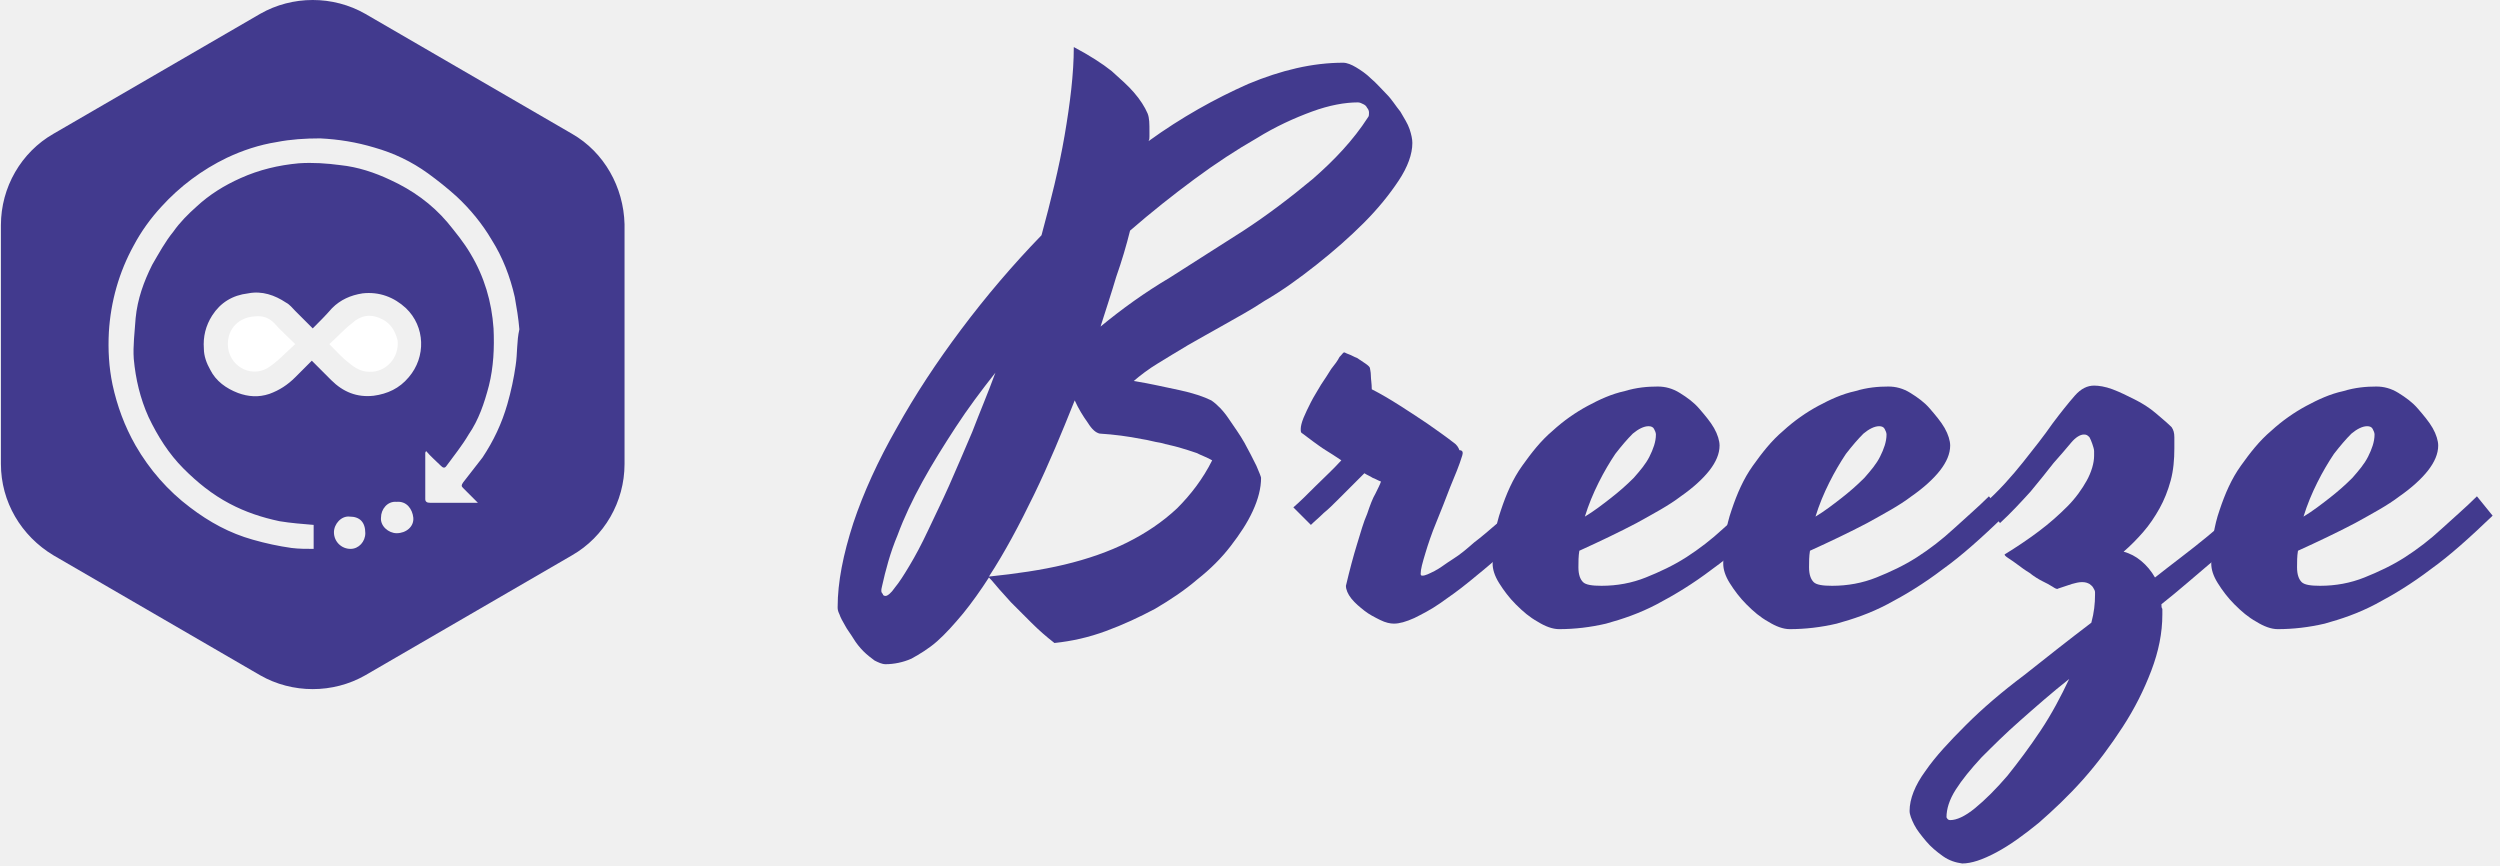
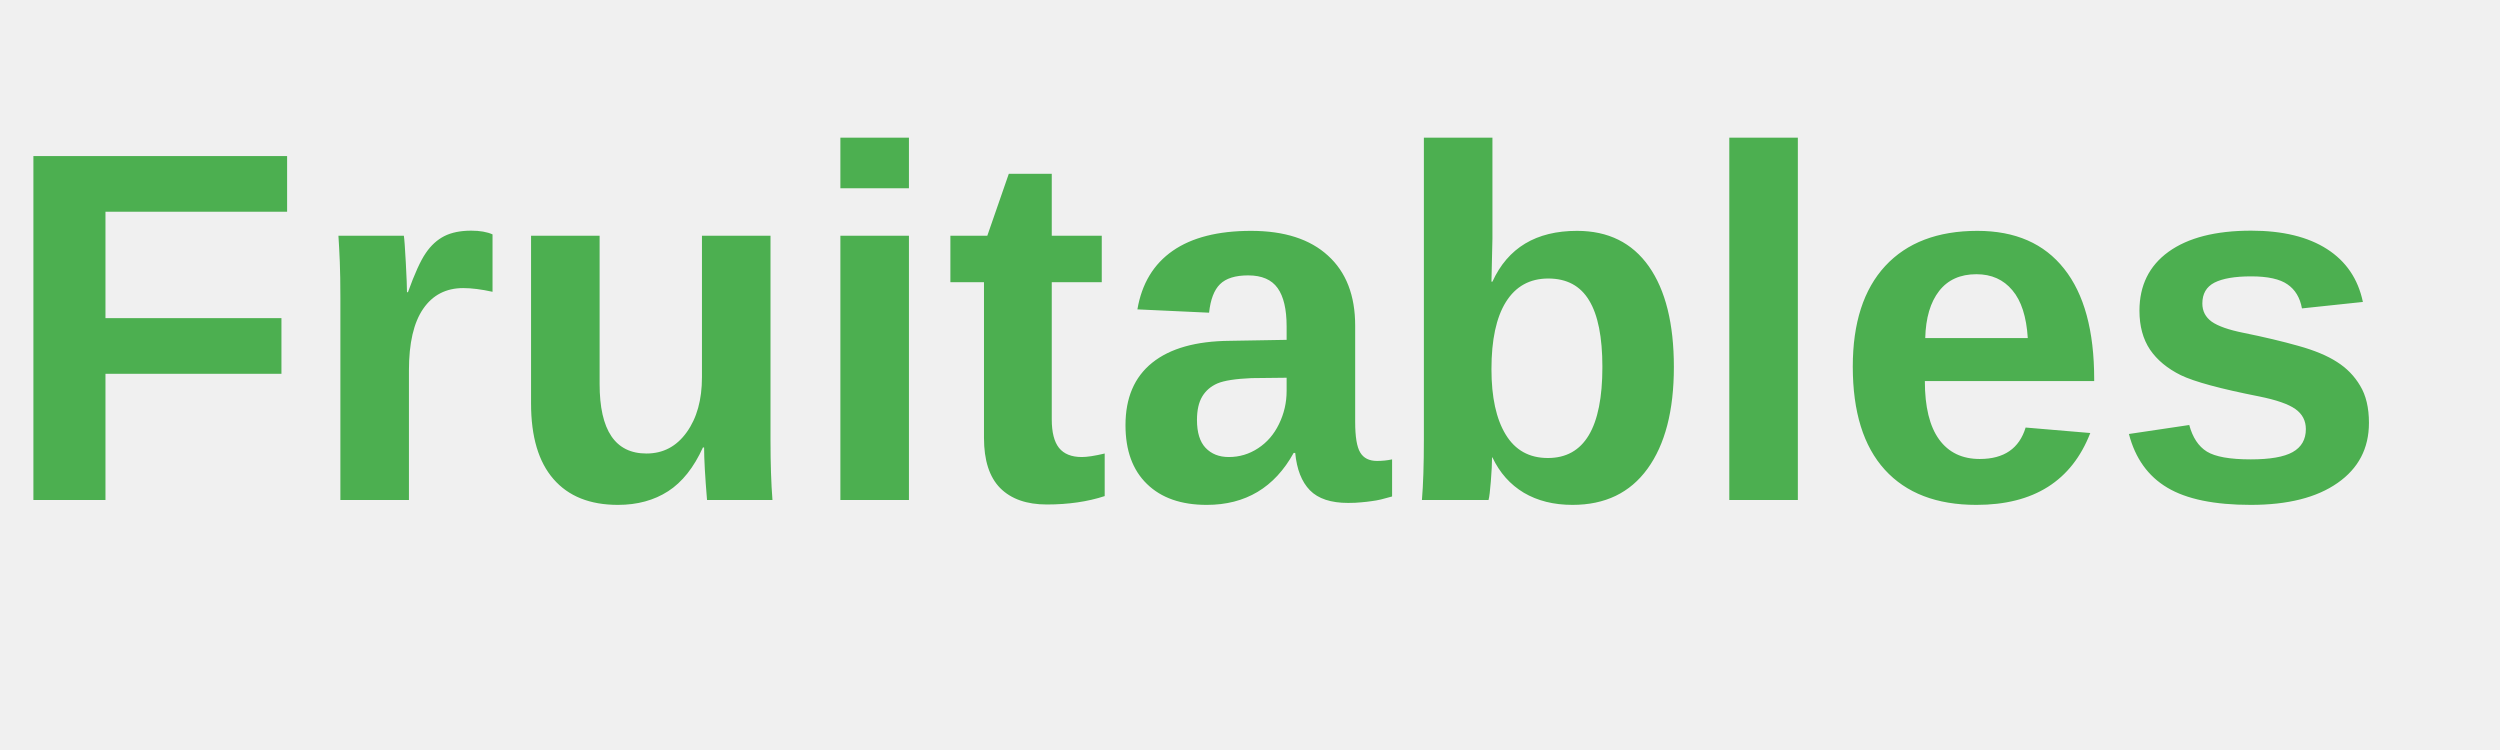
- <svg xmlns="http://www.w3.org/2000/svg" width="130px" height="45px" viewBox="0 0 130 45" version="1.1">
-   <g id="Breeze_dashboard" stroke="none" stroke-width="1" fill="none" fill-rule="evenodd">
-     <g transform="translate(-38, -30)" fill-rule="nonzero" id="logo-(3)">
-       <g transform="translate(38, 30)">
-         <g id="Group" transform="translate(43.17343, 2.398524)" fill="#423A8E">
-           <path d="M30.269,5.037 C30.269,5.613 30.03,6.284 29.55,7.004 C29.07,7.723 28.494,8.443 27.727,9.21 C27.007,9.93 26.192,10.649 25.28,11.369 C24.369,12.089 23.506,12.712 22.594,13.24 C21.875,13.72 21.155,14.103 20.483,14.487 C19.812,14.871 19.188,15.207 18.613,15.542 C18.037,15.878 17.509,16.214 17.03,16.502 C16.55,16.79 16.118,17.125 15.782,17.413 C16.694,17.557 17.461,17.749 18.181,17.893 C18.852,18.037 19.428,18.229 19.812,18.421 C20.1,18.613 20.435,18.948 20.723,19.38 C21.011,19.812 21.299,20.196 21.539,20.627 C21.779,21.059 21.97,21.443 22.162,21.827 C22.306,22.162 22.402,22.402 22.402,22.45 C22.402,22.978 22.258,23.554 21.97,24.177 C21.683,24.801 21.299,25.376 20.819,26 C20.339,26.624 19.764,27.199 19.092,27.727 C18.421,28.303 17.701,28.782 16.886,29.262 C16.07,29.694 15.255,30.077 14.343,30.413 C13.432,30.749 12.568,30.941 11.657,31.037 C11.225,30.701 10.841,30.365 10.458,29.982 C10.074,29.598 9.738,29.262 9.402,28.926 C9.114,28.59 8.827,28.303 8.635,28.063 C8.443,27.823 8.299,27.679 8.251,27.631 C7.819,28.303 7.339,28.974 6.908,29.502 C6.428,30.077 5.996,30.557 5.565,30.941 C5.133,31.325 4.653,31.613 4.221,31.852 C3.79,32.044 3.31,32.14 2.878,32.14 C2.686,32.14 2.494,32.044 2.303,31.948 C2.111,31.804 1.919,31.661 1.727,31.469 C1.535,31.277 1.343,31.037 1.199,30.797 C1.055,30.557 0.863,30.317 0.768,30.125 C0.624,29.886 0.528,29.694 0.48,29.55 C0.384,29.358 0.384,29.262 0.384,29.166 C0.384,27.871 0.672,26.432 1.199,24.801 C1.727,23.218 2.494,21.539 3.454,19.86 C4.413,18.133 5.517,16.454 6.812,14.727 C8.107,13 9.498,11.369 10.985,9.834 C11.465,8.059 11.897,6.332 12.185,4.653 C12.472,2.974 12.664,1.439 12.664,0.048 C13.48,0.48 14.151,0.911 14.631,1.295 C15.111,1.727 15.494,2.063 15.782,2.399 C16.118,2.782 16.358,3.166 16.502,3.502 C16.598,3.742 16.598,4.03 16.598,4.461 C16.598,4.557 16.598,4.605 16.598,4.701 C16.598,4.797 16.598,4.845 16.55,4.941 C18.277,3.694 20.004,2.734 21.731,1.967 C23.458,1.247 25.089,0.863 26.672,0.863 C26.863,0.863 27.103,0.959 27.343,1.103 C27.583,1.247 27.871,1.439 28.111,1.679 C28.399,1.919 28.638,2.207 28.926,2.494 C29.214,2.782 29.406,3.118 29.646,3.406 C29.838,3.742 30.03,4.03 30.125,4.317 C30.221,4.605 30.269,4.845 30.269,5.037 Z M2.878,28.59 C2.974,28.59 3.166,28.446 3.358,28.159 C3.598,27.871 3.838,27.487 4.125,27.007 C4.413,26.528 4.749,25.904 5.085,25.185 C5.421,24.465 5.804,23.697 6.188,22.834 C6.572,21.97 6.956,21.059 7.387,20.052 C7.771,19.044 8.203,18.037 8.587,16.982 C7.867,17.893 7.148,18.852 6.524,19.812 C5.9,20.771 5.325,21.683 4.797,22.642 C4.269,23.601 3.838,24.513 3.502,25.424 C3.118,26.336 2.878,27.247 2.686,28.111 C2.638,28.303 2.638,28.399 2.734,28.494 C2.734,28.542 2.782,28.59 2.878,28.59 Z M12.712,18.421 C12.041,20.1 11.369,21.731 10.601,23.314 C9.834,24.897 9.066,26.336 8.251,27.583 C9.642,27.439 10.985,27.247 12.185,26.959 C13.384,26.672 14.487,26.288 15.446,25.808 C16.406,25.328 17.269,24.753 18.037,24.033 C18.756,23.314 19.38,22.498 19.86,21.539 C19.62,21.395 19.332,21.299 19.044,21.155 C18.756,21.059 18.469,20.963 18.133,20.867 C17.797,20.771 17.509,20.723 17.173,20.627 C16.838,20.579 16.55,20.483 16.214,20.435 C15.494,20.292 14.775,20.196 14.007,20.148 C13.815,20.1 13.624,19.956 13.384,19.572 C13.144,19.236 12.904,18.852 12.712,18.421 Z M15.59,9.594 C15.399,10.362 15.159,11.177 14.871,11.993 C14.631,12.808 14.343,13.672 14.055,14.583 C15.159,13.672 16.358,12.808 17.653,12.041 C18.948,11.225 20.196,10.41 21.491,9.594 C22.738,8.779 23.937,7.867 25.089,6.908 C26.192,5.948 27.199,4.893 27.967,3.694 C28.015,3.646 28.015,3.55 28.015,3.454 C28.015,3.358 27.967,3.262 27.919,3.214 C27.871,3.118 27.823,3.07 27.727,3.022 C27.631,2.974 27.535,2.926 27.439,2.926 C26.768,2.926 25.952,3.07 25.041,3.406 C24.129,3.742 23.17,4.173 22.162,4.797 C21.155,5.373 20.052,6.092 18.948,6.908 C17.845,7.723 16.694,8.635 15.59,9.594 Z" id="Shape" />
-           <path d="M32.86,21.299 C32.716,21.779 32.476,22.354 32.236,22.93 C31.996,23.554 31.756,24.177 31.517,24.753 C31.277,25.328 31.085,25.904 30.941,26.384 C30.797,26.863 30.701,27.199 30.701,27.439 C30.701,27.535 30.749,27.535 30.797,27.535 C30.941,27.535 31.133,27.439 31.421,27.295 C31.708,27.151 31.996,26.911 32.38,26.672 C32.764,26.432 33.1,26.144 33.483,25.808 C33.867,25.52 34.251,25.185 34.587,24.897 C34.923,24.609 35.258,24.321 35.546,24.081 C35.834,23.841 36.026,23.649 36.218,23.506 C36.314,23.601 36.458,23.745 36.601,23.937 C36.745,24.129 36.889,24.273 37.033,24.417 C36.745,24.705 36.41,25.041 36.026,25.424 C35.594,25.808 35.162,26.192 34.683,26.624 C34.203,27.055 33.723,27.439 33.196,27.871 C32.668,28.303 32.188,28.638 31.708,28.974 C31.229,29.31 30.749,29.55 30.365,29.742 C29.934,29.934 29.598,30.03 29.31,30.03 C29.118,30.03 28.878,29.982 28.59,29.838 C28.303,29.694 28.015,29.55 27.775,29.358 C27.535,29.166 27.295,28.974 27.103,28.734 C26.911,28.494 26.815,28.255 26.815,28.063 C27.007,27.247 27.199,26.528 27.391,25.904 C27.583,25.28 27.727,24.753 27.919,24.321 C28.063,23.889 28.207,23.506 28.351,23.266 C28.494,22.978 28.59,22.786 28.638,22.642 C28.494,22.594 28.351,22.498 28.207,22.45 C28.063,22.354 27.919,22.306 27.775,22.21 C27.583,22.402 27.343,22.642 27.103,22.882 C26.863,23.122 26.624,23.362 26.384,23.601 C26.144,23.841 25.904,24.081 25.664,24.273 C25.424,24.513 25.185,24.705 24.993,24.897 L24.081,23.985 C24.417,23.697 24.801,23.314 25.232,22.882 C25.664,22.45 26.144,22.018 26.576,21.539 C26.288,21.347 26,21.155 25.76,21.011 C25.52,20.867 25.28,20.675 25.137,20.579 C24.945,20.435 24.753,20.292 24.561,20.148 C24.465,20.1 24.465,20.052 24.465,19.908 C24.465,19.764 24.513,19.572 24.609,19.332 C24.705,19.092 24.849,18.804 24.993,18.517 C25.137,18.229 25.328,17.941 25.52,17.605 C25.712,17.317 25.904,17.03 26.048,16.79 C26.24,16.55 26.384,16.358 26.48,16.166 C26.624,16.022 26.672,15.926 26.72,15.926 C26.768,15.926 26.815,15.974 26.959,16.022 C27.103,16.07 27.247,16.166 27.391,16.214 C27.535,16.31 27.679,16.406 27.823,16.502 C27.967,16.598 28.063,16.694 28.063,16.742 C28.063,16.79 28.111,16.934 28.111,17.125 C28.111,17.317 28.159,17.557 28.159,17.845 C28.638,18.085 29.118,18.373 29.646,18.708 C30.173,19.044 30.605,19.332 31.037,19.62 C31.517,19.956 31.996,20.292 32.428,20.627 C32.572,20.723 32.668,20.867 32.716,21.011 C32.908,21.011 32.908,21.155 32.86,21.299 Z" id="Path" />
-           <path d="M49.074,24.417 C47.923,25.52 46.867,26.48 45.86,27.199 C44.852,27.967 43.893,28.542 42.982,29.022 C42.07,29.502 41.207,29.79 40.343,30.03 C39.528,30.221 38.712,30.317 37.897,30.317 C37.561,30.317 37.177,30.173 36.793,29.934 C36.362,29.694 36.026,29.406 35.642,29.022 C35.306,28.686 35.018,28.303 34.779,27.919 C34.539,27.535 34.443,27.199 34.443,26.911 C34.443,25.904 34.587,24.945 34.875,24.129 C35.162,23.266 35.498,22.498 35.978,21.827 C36.458,21.155 36.937,20.531 37.561,20.004 C38.137,19.476 38.76,19.044 39.384,18.708 C40.007,18.373 40.631,18.085 41.303,17.941 C41.926,17.749 42.502,17.701 43.03,17.701 C43.413,17.701 43.797,17.797 44.181,18.037 C44.565,18.277 44.9,18.517 45.188,18.852 C45.476,19.188 45.764,19.524 45.956,19.86 C46.148,20.196 46.244,20.531 46.244,20.771 C46.244,21.203 46.052,21.635 45.716,22.066 C45.38,22.498 44.852,22.978 44.229,23.41 C43.605,23.889 42.79,24.321 41.926,24.801 C41.015,25.28 40.007,25.76 38.952,26.24 C38.904,26.528 38.904,26.815 38.904,27.103 C38.904,27.487 39,27.727 39.144,27.871 C39.288,28.015 39.624,28.063 40.103,28.063 C40.919,28.063 41.686,27.919 42.406,27.631 C43.125,27.343 43.845,27.007 44.517,26.576 C45.188,26.144 45.812,25.664 46.435,25.089 C47.059,24.513 47.683,23.985 48.258,23.41 L49.074,24.417 Z M42.55,19.764 C42.31,19.764 42.022,19.908 41.734,20.148 C41.446,20.435 41.159,20.771 40.823,21.203 C40.535,21.635 40.247,22.114 39.959,22.69 C39.672,23.266 39.432,23.841 39.24,24.465 C39.72,24.177 40.151,23.841 40.583,23.506 C41.015,23.17 41.399,22.834 41.782,22.45 C42.118,22.066 42.406,21.731 42.598,21.347 C42.79,20.963 42.934,20.579 42.934,20.196 C42.934,20.1 42.886,20.004 42.838,19.908 C42.79,19.812 42.694,19.764 42.55,19.764 Z" id="Shape" />
-           <path d="M61.066,24.417 C59.915,25.52 58.86,26.48 57.852,27.199 C56.845,27.967 55.886,28.542 54.974,29.022 C54.063,29.502 53.199,29.79 52.336,30.03 C51.52,30.221 50.705,30.317 49.889,30.317 C49.554,30.317 49.17,30.173 48.786,29.934 C48.354,29.694 48.018,29.406 47.635,29.022 C47.299,28.686 47.011,28.303 46.771,27.919 C46.531,27.535 46.435,27.199 46.435,26.911 C46.435,25.904 46.579,24.945 46.867,24.129 C47.155,23.266 47.491,22.498 47.97,21.827 C48.45,21.155 48.93,20.531 49.554,20.004 C50.129,19.476 50.753,19.044 51.376,18.708 C52,18.373 52.624,18.085 53.295,17.941 C53.919,17.749 54.494,17.701 55.022,17.701 C55.406,17.701 55.79,17.797 56.173,18.037 C56.557,18.277 56.893,18.517 57.181,18.852 C57.469,19.188 57.756,19.524 57.948,19.86 C58.14,20.196 58.236,20.531 58.236,20.771 C58.236,21.203 58.044,21.635 57.708,22.066 C57.373,22.498 56.845,22.978 56.221,23.41 C55.598,23.889 54.782,24.321 53.919,24.801 C53.007,25.28 52,25.76 50.945,26.24 C50.897,26.528 50.897,26.815 50.897,27.103 C50.897,27.487 50.993,27.727 51.137,27.871 C51.28,28.015 51.616,28.063 52.096,28.063 C52.911,28.063 53.679,27.919 54.399,27.631 C55.118,27.343 55.838,27.007 56.509,26.576 C57.181,26.144 57.804,25.664 58.428,25.089 C59.052,24.513 59.675,23.985 60.251,23.41 L61.066,24.417 Z M54.542,19.764 C54.303,19.764 54.015,19.908 53.727,20.148 C53.439,20.435 53.151,20.771 52.815,21.203 C52.528,21.635 52.24,22.114 51.952,22.69 C51.664,23.266 51.424,23.841 51.232,24.465 C51.712,24.177 52.144,23.841 52.576,23.506 C53.007,23.17 53.391,22.834 53.775,22.45 C54.111,22.066 54.399,21.731 54.59,21.347 C54.782,20.963 54.926,20.579 54.926,20.196 C54.926,20.1 54.878,20.004 54.83,19.908 C54.782,19.812 54.686,19.764 54.542,19.764 Z" id="Shape" />
-           <path d="M74.498,24.417 C73.635,25.232 72.771,26 71.908,26.768 C70.996,27.535 70.133,28.303 69.221,29.022 C69.221,29.118 69.221,29.214 69.269,29.262 C69.269,29.358 69.269,29.454 69.269,29.55 C69.269,30.509 69.077,31.469 68.694,32.476 C68.31,33.483 67.83,34.443 67.207,35.402 C66.583,36.362 65.911,37.273 65.144,38.137 C64.376,39 63.609,39.72 62.841,40.391 C62.074,41.015 61.354,41.542 60.635,41.926 C59.915,42.31 59.339,42.502 58.86,42.502 C58.524,42.454 58.188,42.358 57.852,42.118 C57.517,41.878 57.229,41.638 56.989,41.351 C56.749,41.063 56.509,40.775 56.365,40.487 C56.221,40.199 56.125,39.959 56.125,39.768 C56.125,39.144 56.413,38.424 56.941,37.705 C57.469,36.937 58.188,36.17 59.052,35.306 C59.915,34.443 60.923,33.579 62.074,32.716 C63.225,31.804 64.376,30.893 65.576,29.982 C65.72,29.454 65.768,28.974 65.768,28.542 C65.768,28.494 65.768,28.446 65.768,28.399 C65.768,28.303 65.72,28.255 65.672,28.159 C65.624,28.063 65.528,28.015 65.48,27.967 C65.384,27.919 65.288,27.871 65.096,27.871 C64.904,27.871 64.76,27.919 64.568,27.967 C64.424,28.015 64.137,28.111 63.849,28.207 C63.801,28.255 63.705,28.207 63.561,28.111 C63.417,28.015 63.225,27.919 63.033,27.823 C62.841,27.727 62.601,27.583 62.362,27.391 C62.122,27.247 61.93,27.103 61.738,26.959 C61.546,26.815 61.402,26.72 61.258,26.624 C61.114,26.528 61.066,26.48 61.066,26.432 C61.69,26.048 62.266,25.664 62.841,25.232 C63.417,24.801 63.897,24.369 64.328,23.937 C64.76,23.506 65.096,23.026 65.336,22.594 C65.576,22.162 65.72,21.683 65.72,21.299 C65.72,21.251 65.72,21.203 65.72,21.059 C65.72,20.963 65.672,20.819 65.624,20.675 C65.576,20.531 65.528,20.435 65.48,20.339 C65.384,20.244 65.336,20.196 65.192,20.196 C65,20.196 64.76,20.339 64.52,20.627 C64.28,20.915 63.993,21.251 63.609,21.683 C63.273,22.114 62.889,22.594 62.41,23.17 C61.93,23.697 61.402,24.273 60.827,24.801 C60.731,24.657 60.587,24.561 60.491,24.417 C60.395,24.321 60.299,24.225 60.203,24.129 C60.107,24.033 60.011,23.937 59.963,23.841 C60.779,23.122 61.45,22.354 62.026,21.635 C62.601,20.915 63.129,20.244 63.561,19.62 C63.993,19.044 64.376,18.565 64.712,18.181 C65.048,17.797 65.384,17.653 65.72,17.653 C65.959,17.653 66.295,17.701 66.679,17.845 C67.063,17.989 67.446,18.181 67.83,18.373 C68.214,18.565 68.598,18.804 68.934,19.092 C69.269,19.38 69.557,19.62 69.749,19.812 C69.845,19.956 69.893,20.1 69.893,20.339 C69.893,20.579 69.893,20.771 69.893,20.915 C69.893,21.491 69.845,22.066 69.701,22.594 C69.557,23.122 69.365,23.601 69.125,24.033 C68.886,24.465 68.598,24.897 68.262,25.28 C67.926,25.664 67.59,26 67.255,26.288 C67.59,26.384 67.878,26.528 68.166,26.768 C68.454,27.007 68.694,27.295 68.886,27.631 C69.797,26.911 70.708,26.24 71.524,25.568 C72.339,24.897 73.107,24.225 73.779,23.601 L74.498,24.417 Z M58.236,40.247 C58.572,40.247 59.004,40.055 59.531,39.624 C60.059,39.192 60.635,38.616 61.21,37.945 C61.786,37.225 62.362,36.458 62.937,35.594 C63.513,34.731 63.993,33.819 64.424,32.908 C63.513,33.627 62.697,34.347 61.882,35.066 C61.114,35.738 60.443,36.41 59.867,36.985 C59.292,37.609 58.86,38.137 58.524,38.664 C58.188,39.192 58.044,39.672 58.044,40.103 C58.092,40.199 58.14,40.247 58.236,40.247 Z" id="Shape" />
-           <path d="M86.443,24.417 C85.292,25.52 84.236,26.48 83.229,27.199 C82.221,27.967 81.262,28.542 80.351,29.022 C79.439,29.502 78.576,29.79 77.712,30.03 C76.897,30.221 76.081,30.317 75.266,30.317 C74.93,30.317 74.546,30.173 74.162,29.934 C73.731,29.694 73.395,29.406 73.011,29.022 C72.675,28.686 72.387,28.303 72.148,27.919 C71.908,27.535 71.812,27.199 71.812,26.911 C71.812,25.904 71.956,24.945 72.244,24.129 C72.531,23.266 72.867,22.498 73.347,21.827 C73.827,21.155 74.306,20.531 74.93,20.004 C75.506,19.476 76.129,19.044 76.753,18.708 C77.376,18.373 78,18.085 78.672,17.941 C79.295,17.749 79.871,17.701 80.399,17.701 C80.782,17.701 81.166,17.797 81.55,18.037 C81.934,18.277 82.269,18.517 82.557,18.852 C82.845,19.188 83.133,19.524 83.325,19.86 C83.517,20.196 83.613,20.531 83.613,20.771 C83.613,21.203 83.421,21.635 83.085,22.066 C82.749,22.498 82.221,22.978 81.598,23.41 C80.974,23.889 80.159,24.321 79.295,24.801 C78.384,25.28 77.376,25.76 76.321,26.24 C76.273,26.528 76.273,26.815 76.273,27.103 C76.273,27.487 76.369,27.727 76.513,27.871 C76.657,28.015 76.993,28.063 77.472,28.063 C78.288,28.063 79.055,27.919 79.775,27.631 C80.494,27.343 81.214,27.007 81.886,26.576 C82.557,26.144 83.181,25.664 83.804,25.089 C84.428,24.513 85.052,23.985 85.627,23.41 L86.443,24.417 Z M79.919,19.764 C79.679,19.764 79.391,19.908 79.103,20.148 C78.815,20.435 78.528,20.771 78.192,21.203 C77.904,21.635 77.616,22.114 77.328,22.69 C77.041,23.266 76.801,23.841 76.609,24.465 C77.089,24.177 77.52,23.841 77.952,23.506 C78.384,23.17 78.768,22.834 79.151,22.45 C79.487,22.066 79.775,21.731 79.967,21.347 C80.159,20.963 80.303,20.579 80.303,20.196 C80.303,20.1 80.255,20.004 80.207,19.908 C80.159,19.812 80.063,19.764 79.919,19.764 Z" id="Shape" />
-         </g>
-         <g id="Group">
-           <path d="M14.247,16.79 C13.959,16.502 13.624,16.406 13.24,16.454 C12.424,16.502 11.849,17.077 11.849,17.893 C11.849,18.996 13,19.668 13.911,19.14 C14.439,18.804 14.871,18.325 15.351,17.893 C14.967,17.509 14.583,17.173 14.247,16.79 Z" id="Path" fill="#FFFFFF" />
-           <path d="M19.764,16.55 C19.236,16.31 18.756,16.406 18.325,16.79 C17.893,17.125 17.557,17.509 17.125,17.893 C17.509,18.277 17.797,18.613 18.181,18.9 C18.469,19.14 18.804,19.332 19.188,19.332 C20.052,19.38 20.771,18.613 20.675,17.701 C20.531,17.125 20.244,16.742 19.764,16.55 Z" id="Path" fill="#FFFFFF" />
-           <path d="M29.742,6.956 L18.996,0.72 C17.317,-0.24 15.207,-0.24 13.528,0.72 L2.782,6.956 C1.103,7.915 0.048,9.738 0.048,11.705 L0.048,24.129 C0.048,26.096 1.103,27.871 2.782,28.878 L13.528,35.114 C15.207,36.074 17.317,36.074 18.996,35.114 L29.742,28.878 C31.421,27.919 32.476,26.096 32.476,24.129 L32.476,11.657 C32.428,9.738 31.421,7.915 29.742,6.956 Z M18.229,28.542 C17.749,28.542 17.365,28.159 17.365,27.679 C17.365,27.247 17.749,26.815 18.181,26.863 C18.708,26.863 18.996,27.151 18.996,27.727 C18.996,28.159 18.661,28.542 18.229,28.542 Z M20.627,27.727 C20.196,27.727 19.764,27.343 19.812,26.911 C19.812,26.48 20.148,26.048 20.627,26.096 C21.155,26.048 21.443,26.48 21.491,26.911 C21.539,27.391 21.107,27.727 20.627,27.727 Z M21.251,19.62 C20.771,20.196 20.148,20.483 19.428,20.579 C18.565,20.675 17.845,20.387 17.221,19.764 C16.886,19.428 16.55,19.092 16.214,18.756 C15.926,19.044 15.638,19.332 15.351,19.62 C14.967,20.004 14.535,20.292 14.007,20.483 C13.432,20.675 12.904,20.627 12.376,20.435 C11.753,20.196 11.225,19.812 10.937,19.236 C10.745,18.9 10.601,18.517 10.601,18.133 C10.554,17.509 10.697,16.934 11.033,16.406 C11.465,15.734 12.089,15.351 12.904,15.255 C13.624,15.111 14.295,15.351 14.871,15.734 C15.063,15.83 15.207,16.022 15.351,16.166 C15.638,16.454 15.926,16.742 16.262,17.077 C16.598,16.742 16.934,16.406 17.269,16.022 C17.701,15.59 18.229,15.351 18.852,15.255 C19.716,15.159 20.483,15.446 21.107,16.022 C22.114,16.982 22.162,18.565 21.251,19.62 Z M26.815,18.996 C26.72,19.668 26.576,20.339 26.384,21.011 C26.096,22.018 25.664,22.93 25.089,23.793 C24.753,24.225 24.417,24.657 24.081,25.089 C23.985,25.232 23.985,25.28 24.081,25.376 C24.321,25.616 24.561,25.856 24.849,26.144 C24.369,26.144 23.985,26.144 23.601,26.144 C23.17,26.144 22.786,26.144 22.354,26.144 C22.21,26.144 22.114,26.096 22.114,25.952 C22.114,25.137 22.114,24.369 22.114,23.554 C22.114,23.554 22.114,23.506 22.162,23.458 C22.402,23.745 22.69,23.985 22.93,24.225 C23.026,24.321 23.122,24.369 23.218,24.225 C23.601,23.697 24.033,23.17 24.369,22.594 C24.897,21.827 25.185,20.963 25.424,20.052 C25.664,19.092 25.712,18.085 25.664,17.077 C25.568,15.686 25.185,14.391 24.465,13.192 C24.129,12.616 23.697,12.089 23.266,11.561 C22.45,10.601 21.443,9.882 20.292,9.354 C19.476,8.97 18.613,8.683 17.701,8.587 C16.982,8.491 16.262,8.443 15.542,8.491 C14.487,8.587 13.48,8.827 12.52,9.258 C11.657,9.642 10.889,10.122 10.218,10.745 C9.786,11.129 9.354,11.561 9.018,12.041 C8.587,12.568 8.251,13.192 7.915,13.768 C7.483,14.631 7.148,15.542 7.052,16.55 C7.004,17.269 6.908,17.989 6.956,18.661 C7.052,19.716 7.292,20.723 7.723,21.683 C8.203,22.69 8.779,23.601 9.546,24.369 C10.266,25.089 11.033,25.712 11.945,26.192 C12.76,26.624 13.624,26.911 14.535,27.103 C15.111,27.199 15.734,27.247 16.31,27.295 C16.31,27.679 16.31,28.063 16.31,28.542 C15.926,28.542 15.542,28.542 15.159,28.494 C14.487,28.399 13.815,28.255 13.144,28.063 C11.945,27.727 10.889,27.151 9.882,26.384 C8.731,25.52 7.771,24.417 7.052,23.17 C6.476,22.162 6.092,21.107 5.852,20.004 C5.661,19.092 5.613,18.181 5.661,17.269 C5.756,15.686 6.188,14.151 6.956,12.76 C7.339,12.041 7.819,11.369 8.395,10.745 C9.354,9.69 10.506,8.827 11.801,8.203 C12.616,7.819 13.48,7.531 14.391,7.387 C15.111,7.244 15.878,7.196 16.646,7.196 C17.605,7.244 18.517,7.387 19.476,7.675 C20.483,7.963 21.395,8.395 22.258,9.018 C22.786,9.402 23.266,9.786 23.745,10.218 C24.465,10.889 25.089,11.657 25.568,12.472 C26.144,13.384 26.528,14.391 26.768,15.446 C26.863,15.974 26.959,16.55 27.007,17.125 C26.863,17.749 26.911,18.373 26.815,18.996 Z" id="Shape" fill="#423A8E" />
-         </g>
-       </g>
-     </g>
-   </g>
+ <svg xmlns="http://www.w3.org/2000/svg" width="200" height="60" viewBox="0 0 200 60" fill="#4CAF50">
+   <text x="0" y="40" font-family="Arial, sans-serif" font-size="40" font-weight="bold">Fruitables</text>
</svg>
